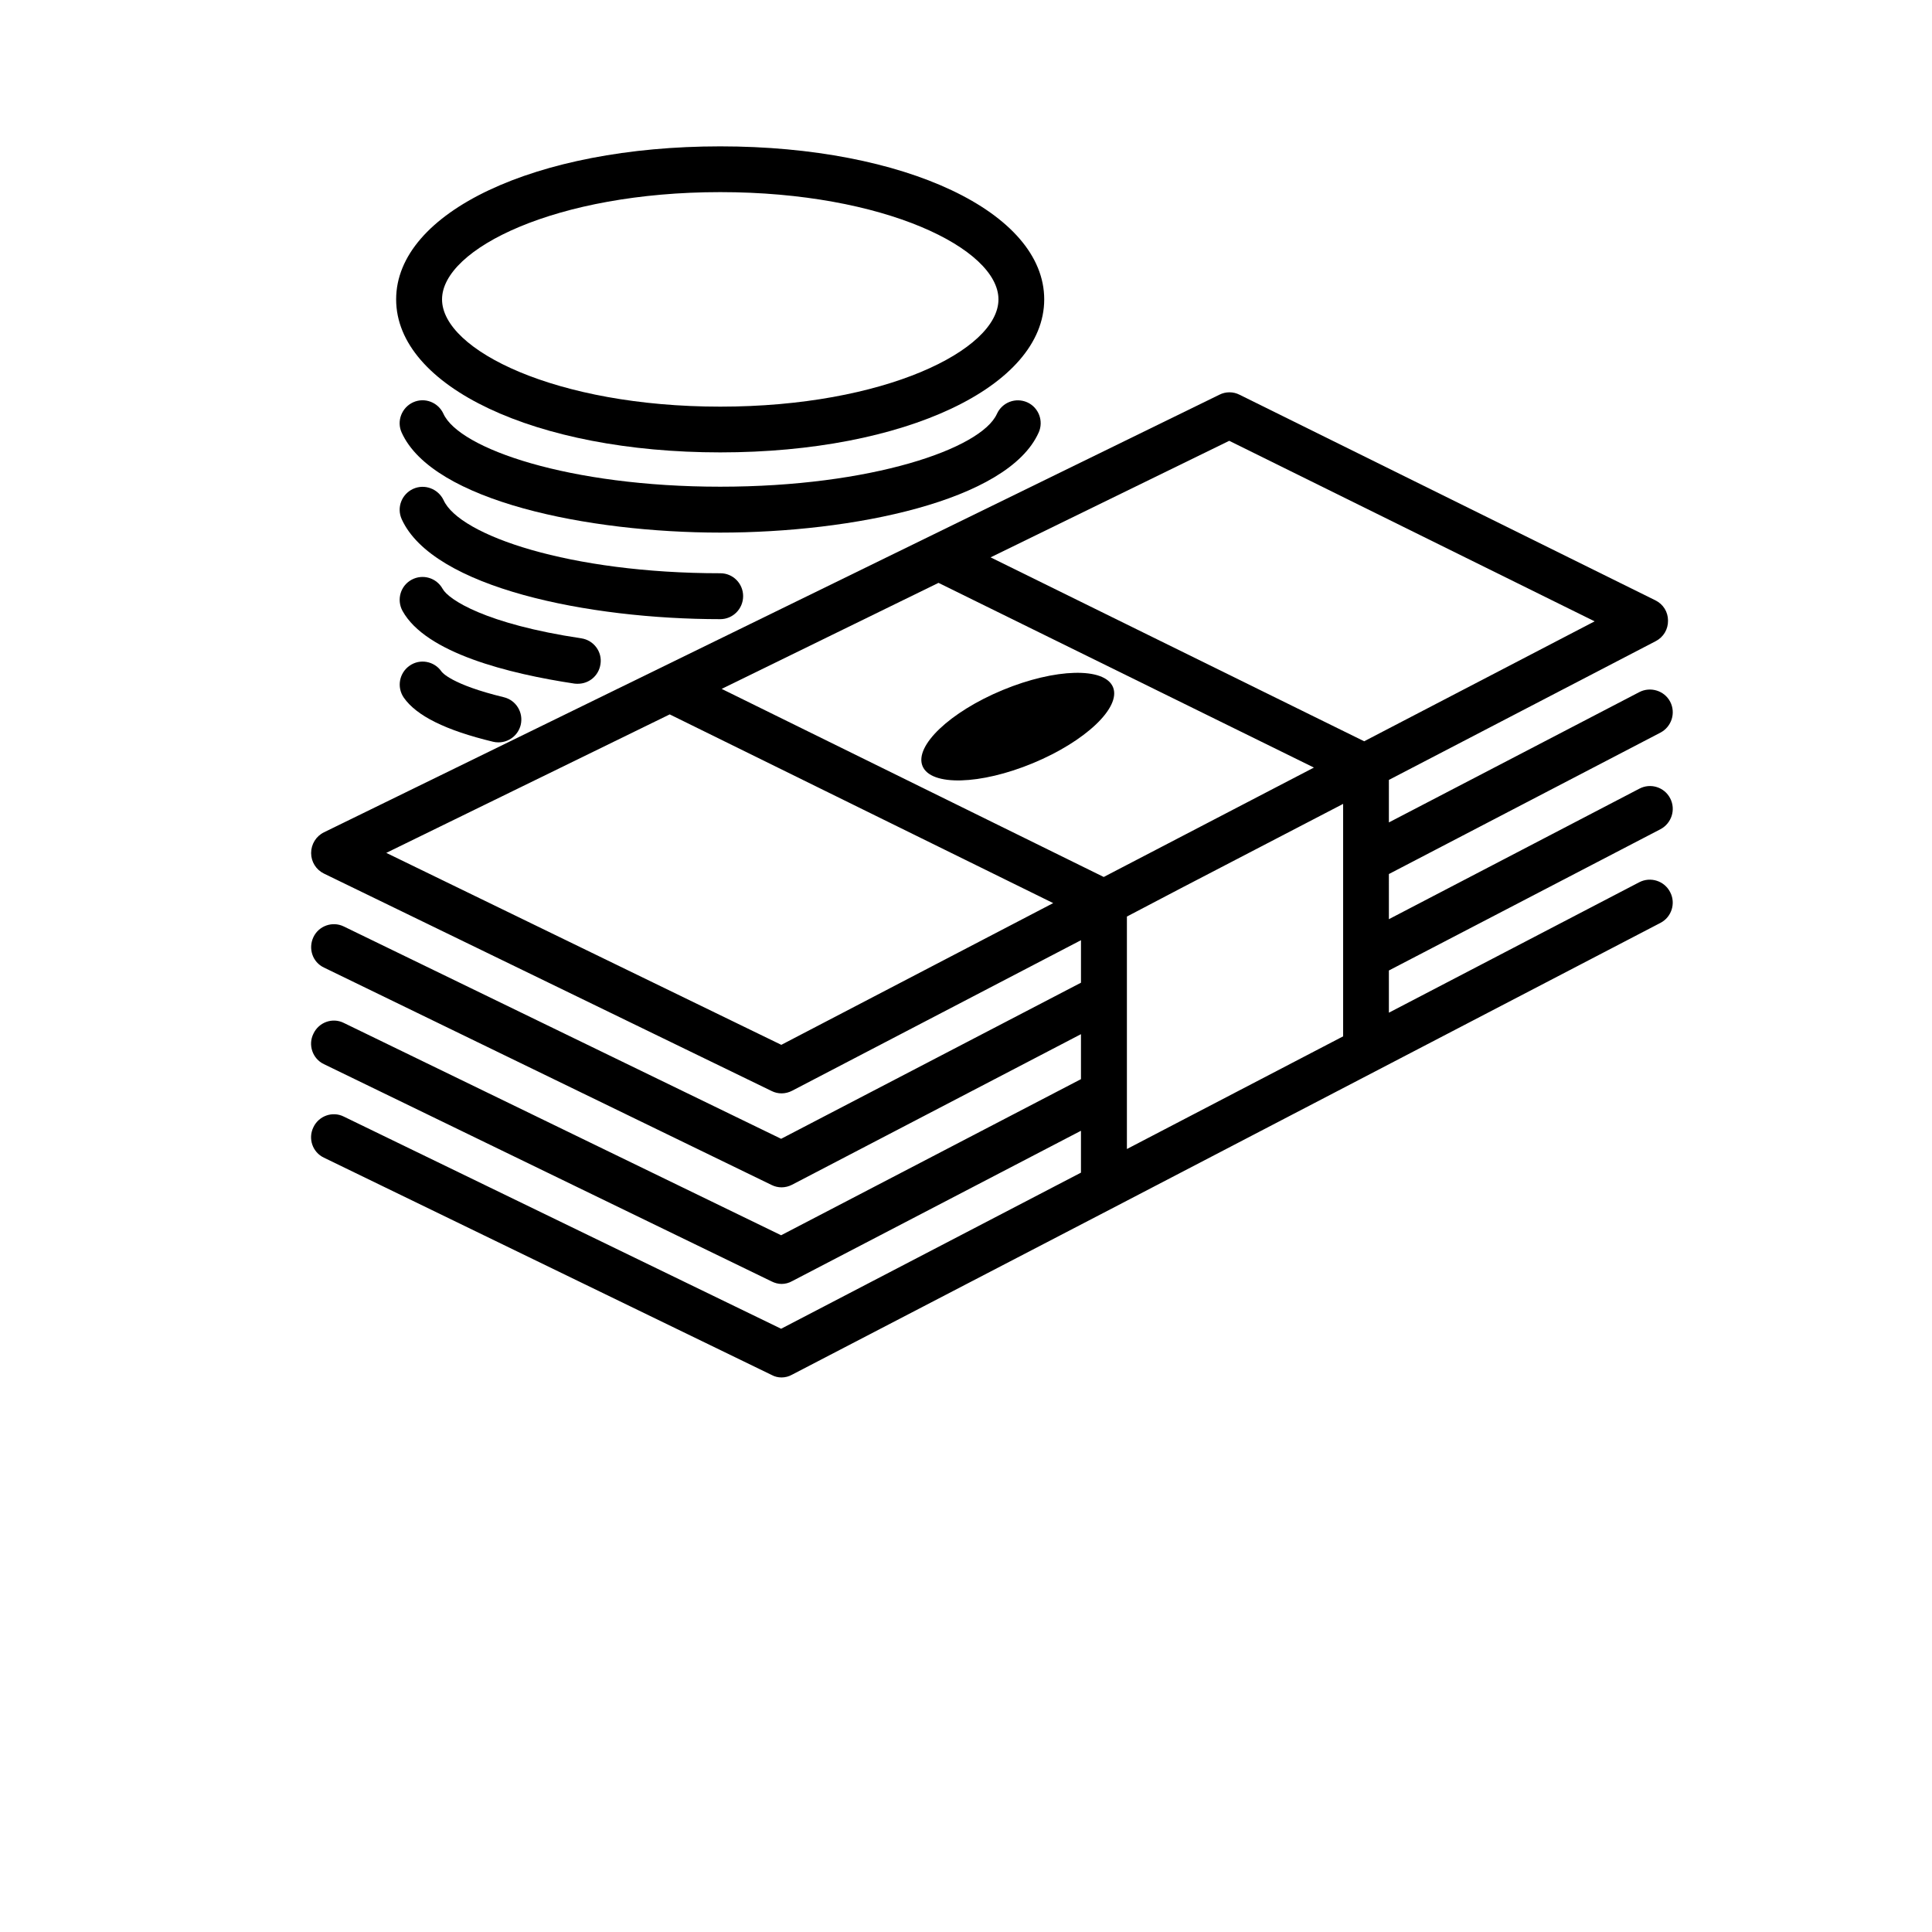
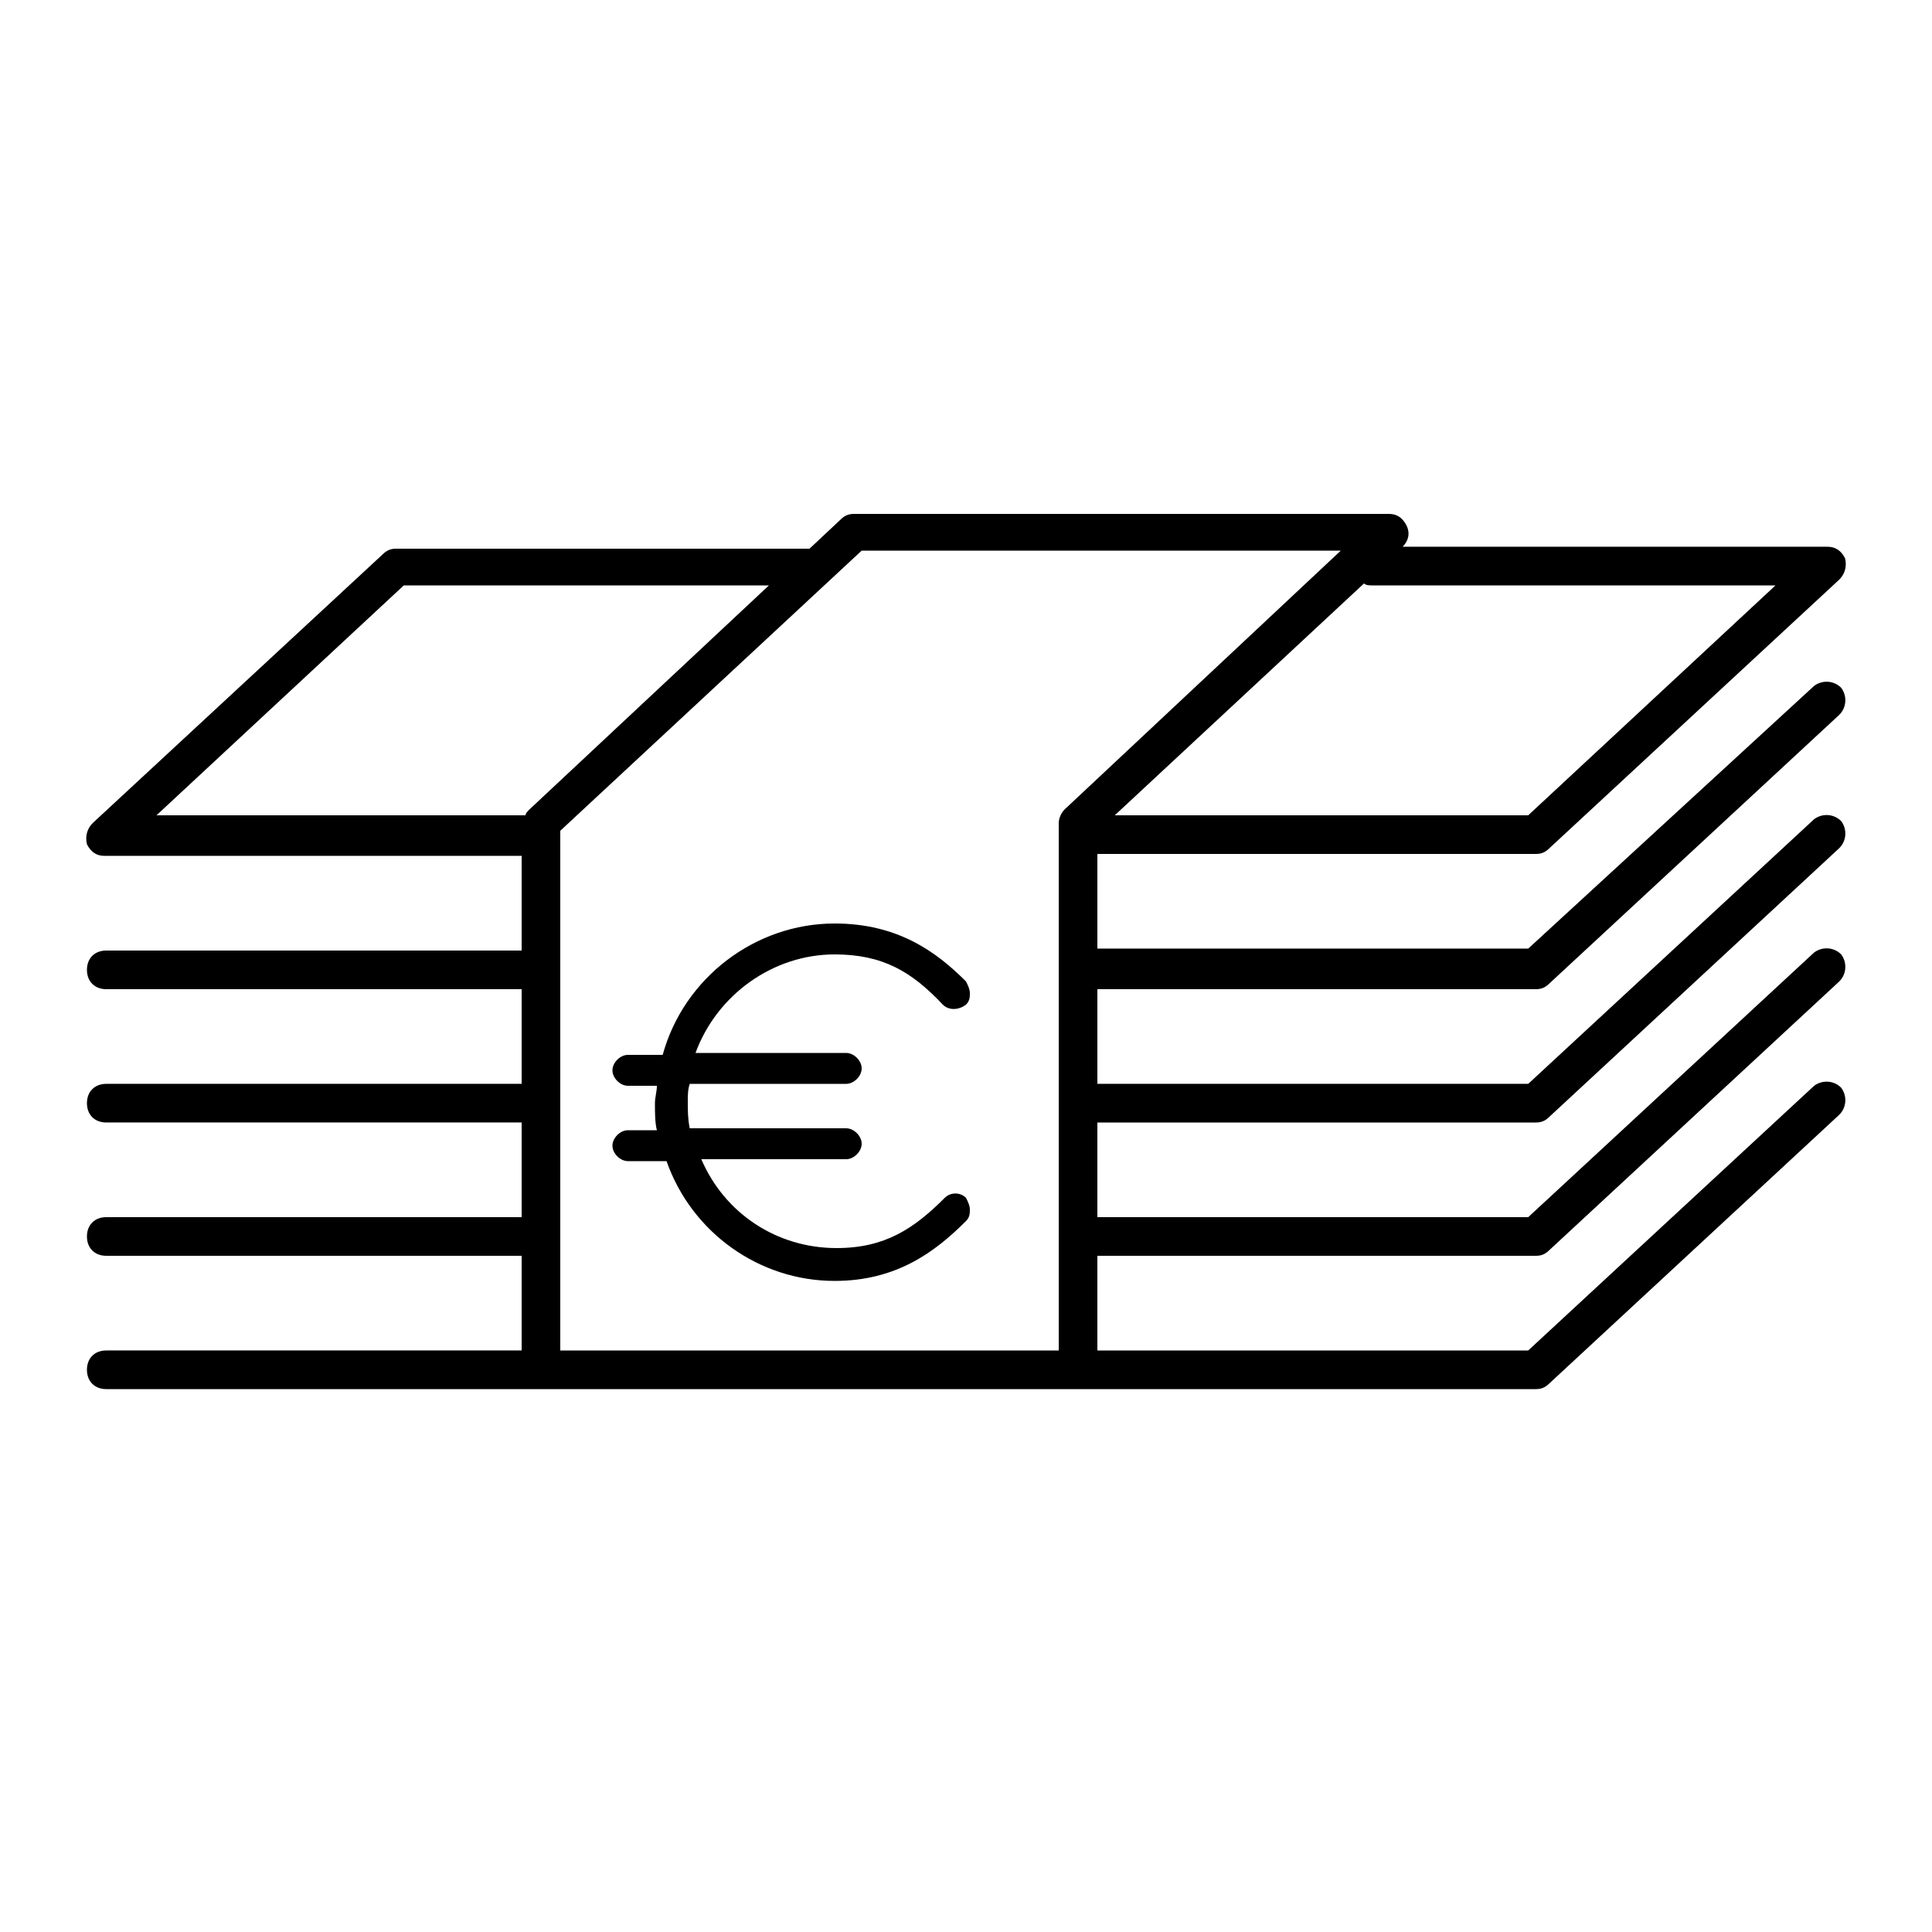
- <svg xmlns="http://www.w3.org/2000/svg" width="700pt" height="700pt" version="1.1" viewBox="0 0 700 700">
+ <svg xmlns="http://www.w3.org/2000/svg" width="3600pt" height="3600pt" version="1.1" viewBox="0 0 3600 3600">
  <g>
-     <path d="m593.94 319.65-90.719 47.266-0.004-15.289 98.391-51.184c4.031-2.129 5.656-7.113 3.527-11.199-2.07-4.035-7.109-5.656-11.195-3.473l-90.719 47.266-0.004-16.355 98.391-51.238c4.031-2.129 5.656-7.113 3.527-11.199-2.07-3.977-7.109-5.602-11.195-3.473l-90.719 47.207-0.004-15.402 96.711-50.289c2.801-1.457 4.481-4.312 4.426-7.449 0-3.137-1.734-5.938-4.594-7.336l-150.64-74.48c-2.297-1.176-5.039-1.176-7.336 0l-324.41 158.54c-2.856 1.402-4.648 4.312-4.648 7.504s1.793 6.047 4.648 7.449l162.23 78.793c1.121 0.559 2.352 0.84 3.586 0.84 1.289 0 2.633-0.336 3.809-0.953l104.66-54.543v15.398l-108.64 56.559-158.48-76.945c-4.031-1.957-9.016-0.277-10.977 3.867-1.957 4.144-0.336 9.074 3.809 11.031l162.23 78.793c1.121 0.559 2.352 0.84 3.586 0.84 1.289 0 2.633-0.336 3.809-0.953l104.66-54.543v16.297l-108.64 56.559-158.48-76.945c-4.031-2.012-9.016-0.277-10.977 3.922-2.016 4.031-0.336 9.074 3.809 11.031l162.23 78.734c1.121 0.559 2.352 0.895 3.586 0.895 1.289 0 2.633-0.336 3.809-1.008l104.66-54.488v15.176l-108.64 56.559-158.48-76.887c-4.031-2.012-9.016-0.273-10.977 3.867-2.016 4.09-0.336 9.074 3.809 11.035l162.23 78.734c1.121 0.617 2.352 0.895 3.586 0.895 1.289 0 2.633-0.336 3.809-1.008l116.82-60.703 197.79-102.98c4.031-2.07 5.656-7.113 3.527-11.145-2.074-4.086-7.113-5.711-11.199-3.582zm-194.04-1.906-138.43-68.148 78.566-38.414 136.02 66.922zm45.473-158.03 132.39 65.41-83.496 43.453-135.36-66.637zm-162.29 218.85-143.13-69.551 102.7-50.176 138.94 68.375zm145.82-57.285c0.059-0.059 0.168-0.059 0.227-0.113l57.512-29.902v84.223l-78.344 40.824v-84.227z" />
-     <path d="m260.96 163.91c66.863 0 117.38-23.855 117.38-55.441s-50.457-55.441-117.38-55.441c-66.922 0-117.43 23.855-117.43 55.441s50.512 55.441 117.43 55.441zm0-94.301c59.414 0 100.8 20.496 100.8 38.863 0 18.367-41.383 38.863-100.8 38.863-59.414 0-100.8-20.496-100.8-38.863 0-18.367 41.383-38.863 100.8-38.863z" />
-     <path d="m376.32 156.74c1.902-4.199 0-9.129-4.144-10.977-4.199-1.848-9.07 0-10.977 4.199-5.711 12.66-45.641 26.379-100.24 26.379-54.602 0-94.527-13.719-100.3-26.434-1.902-4.141-6.777-6.047-10.977-4.141-4.144 1.902-6.047 6.832-4.144 10.973 11.258 24.867 67.703 36.234 115.42 36.234 47.711 0 104.21-11.367 115.36-36.234z" />
-     <path d="m269.25 215.99c0-4.594-3.695-8.289-8.23-8.289-54.602 0-94.527-13.719-100.3-26.488-1.957-4.086-6.832-5.992-11.031-4.086-4.144 1.902-6.047 6.773-4.144 10.977 11.258 24.863 67.703 36.23 115.42 36.23 4.59 0 8.285-3.75 8.285-8.344z" />
-     <path d="m209.38 247.74c4.031 0 7.559-2.91 8.176-7.055 0.73-4.481-2.406-8.734-6.941-9.406-34.777-5.211-48.105-14.059-50.234-17.922-2.238-4.031-7.223-5.488-11.258-3.305-4.027 2.184-5.484 7.227-3.301 11.258 8.398 15.289 38.527 22.793 62.328 26.375 0.449 0.055 0.84 0.055 1.23 0.055z" />
-     <path d="m159.94 243.27c-2.633-3.754-7.785-4.707-11.539-2.074-3.75 2.633-4.703 7.731-2.125 11.535 4.59 6.609 15.176 11.875 32.367 16.016 0.672 0.168 1.289 0.223 1.961 0.223 3.754 0 7.113-2.519 8.062-6.328 1.062-4.477-1.68-8.957-6.106-10.02-19.207-4.648-22.512-9.129-22.621-9.352z" />
-     <path d="m403.26 248.96c3.031 7.312-9.957 19.648-29.012 27.551-19.055 7.902-36.961 8.383-39.996 1.066-3.031-7.312 9.957-19.648 29.012-27.551 19.055-7.902 36.961-8.379 39.996-1.066" />
+     <path d="m198 2516.4c-21.602 0-36 14.398-36 36 0 21.602 14.398 36 36 36h2664c10.801 0 18-3.602 25.199-10.801l540-500.4c14.398-14.398 14.398-36 3.602-50.398-14.398-14.398-36-14.398-50.398-3.602l-532.8 493.2h-802.8v-176.4h817.2c10.801 0 18-3.602 25.199-10.801l540-500.4c14.398-14.398 14.398-36 3.602-50.398-14.398-14.398-36-14.398-50.398-3.602l-532.8 493.2h-802.8v-176.4h817.2c10.801 0 18-3.602 25.199-10.801l540-500.4c14.398-14.398 14.398-36 3.602-50.398-14.398-14.398-36-14.398-50.398-3.602l-532.8 493.2h-802.8v-176.4h817.2c10.801 0 18-3.602 25.199-10.801l540-500.4c14.398-14.398 14.398-36 3.602-50.398-14.398-14.398-36-14.398-50.398-3.602l-532.8 489.6h-802.8v-176.4h817.2c10.801 0 18-3.602 25.199-10.801l540-500.4c10.801-10.801 14.398-25.199 10.801-39.602-7.199-14.398-18-21.602-32.398-21.602h-792c10.801-10.801 14.398-25.199 7.199-39.602-7.199-14.398-18-21.602-32.398-21.602l-997.2 0.004c-10.801 0-18 3.602-25.199 10.801l-57.602 54h-7.199l-763.2-0.004c-10.801 0-18 3.602-25.199 10.801l-540 500.4c-10.801 10.801-14.398 25.199-10.801 39.602 7.199 14.398 18 21.602 32.398 21.602h777.6v176.4h-774c-21.602 0-36 14.398-36 36 0 21.602 14.398 36 36 36h774v176.4l-774 0.004c-21.602 0-36 14.398-36 36 0 21.602 14.398 36 36 36h774v176.4h-774c-21.602 0-36 14.398-36 36s14.398 36 36 36h774v176.4zm2358-1425.6h752.4l-460.8 428.4h-770.4l464.4-432c3.602 3.602 10.801 3.602 14.402 3.602zm-1803.6 0h680.4l-446.4 417.6c-3.602 3.602-7.199 7.199-7.199 10.801h-687.6zm291.6 457.2 561.6-522h892.8l-514.8 482.4c-7.199 7.199-10.801 18-10.801 25.199v982.8h-928.8z" />
+     <path d="m1760.4 2232c-57.602 57.602-111.6 93.602-201.6 93.602-111.6 0-208.8-64.801-252-165.6h270c14.398 0 28.801-14.398 28.801-28.801 0-14.398-14.398-28.801-28.801-28.801h-291.6c-3.602-18-3.602-32.398-3.602-50.398 0-10.801 0-21.602 3.602-32.398h291.6c14.398 0 28.801-14.398 28.801-28.801 0-14.398-14.398-28.801-28.801-28.801h-280.8c39.602-108 144-183.6 259.2-183.6 90 0 144 32.398 201.6 93.602 10.801 10.801 28.801 10.801 43.199 0 7.199-7.199 7.199-14.398 7.199-21.602 0-7.199-3.602-14.398-7.199-21.602-54-54-126-108-244.8-108-147.6 0-280.8 100.8-320.4 244.8h-64.801c-14.398 0-28.801 14.398-28.801 28.801 0 14.398 14.398 28.801 28.801 28.801h54c0 10.801-3.602 21.602-3.602 32.398 0 18 0 36 3.602 50.398h-54c-14.398 0-28.801 14.398-28.801 28.801 0 14.398 14.398 28.801 28.801 28.801h72c46.801 133.2 172.8 223.2 313.2 223.2 115.2 0 187.2-54 244.8-111.6 7.199-7.199 7.199-14.398 7.199-21.602 0-7.199-3.602-14.398-7.199-21.602-10.797-10.793-28.797-10.793-39.598 0.008z" />
  </g>
</svg>
